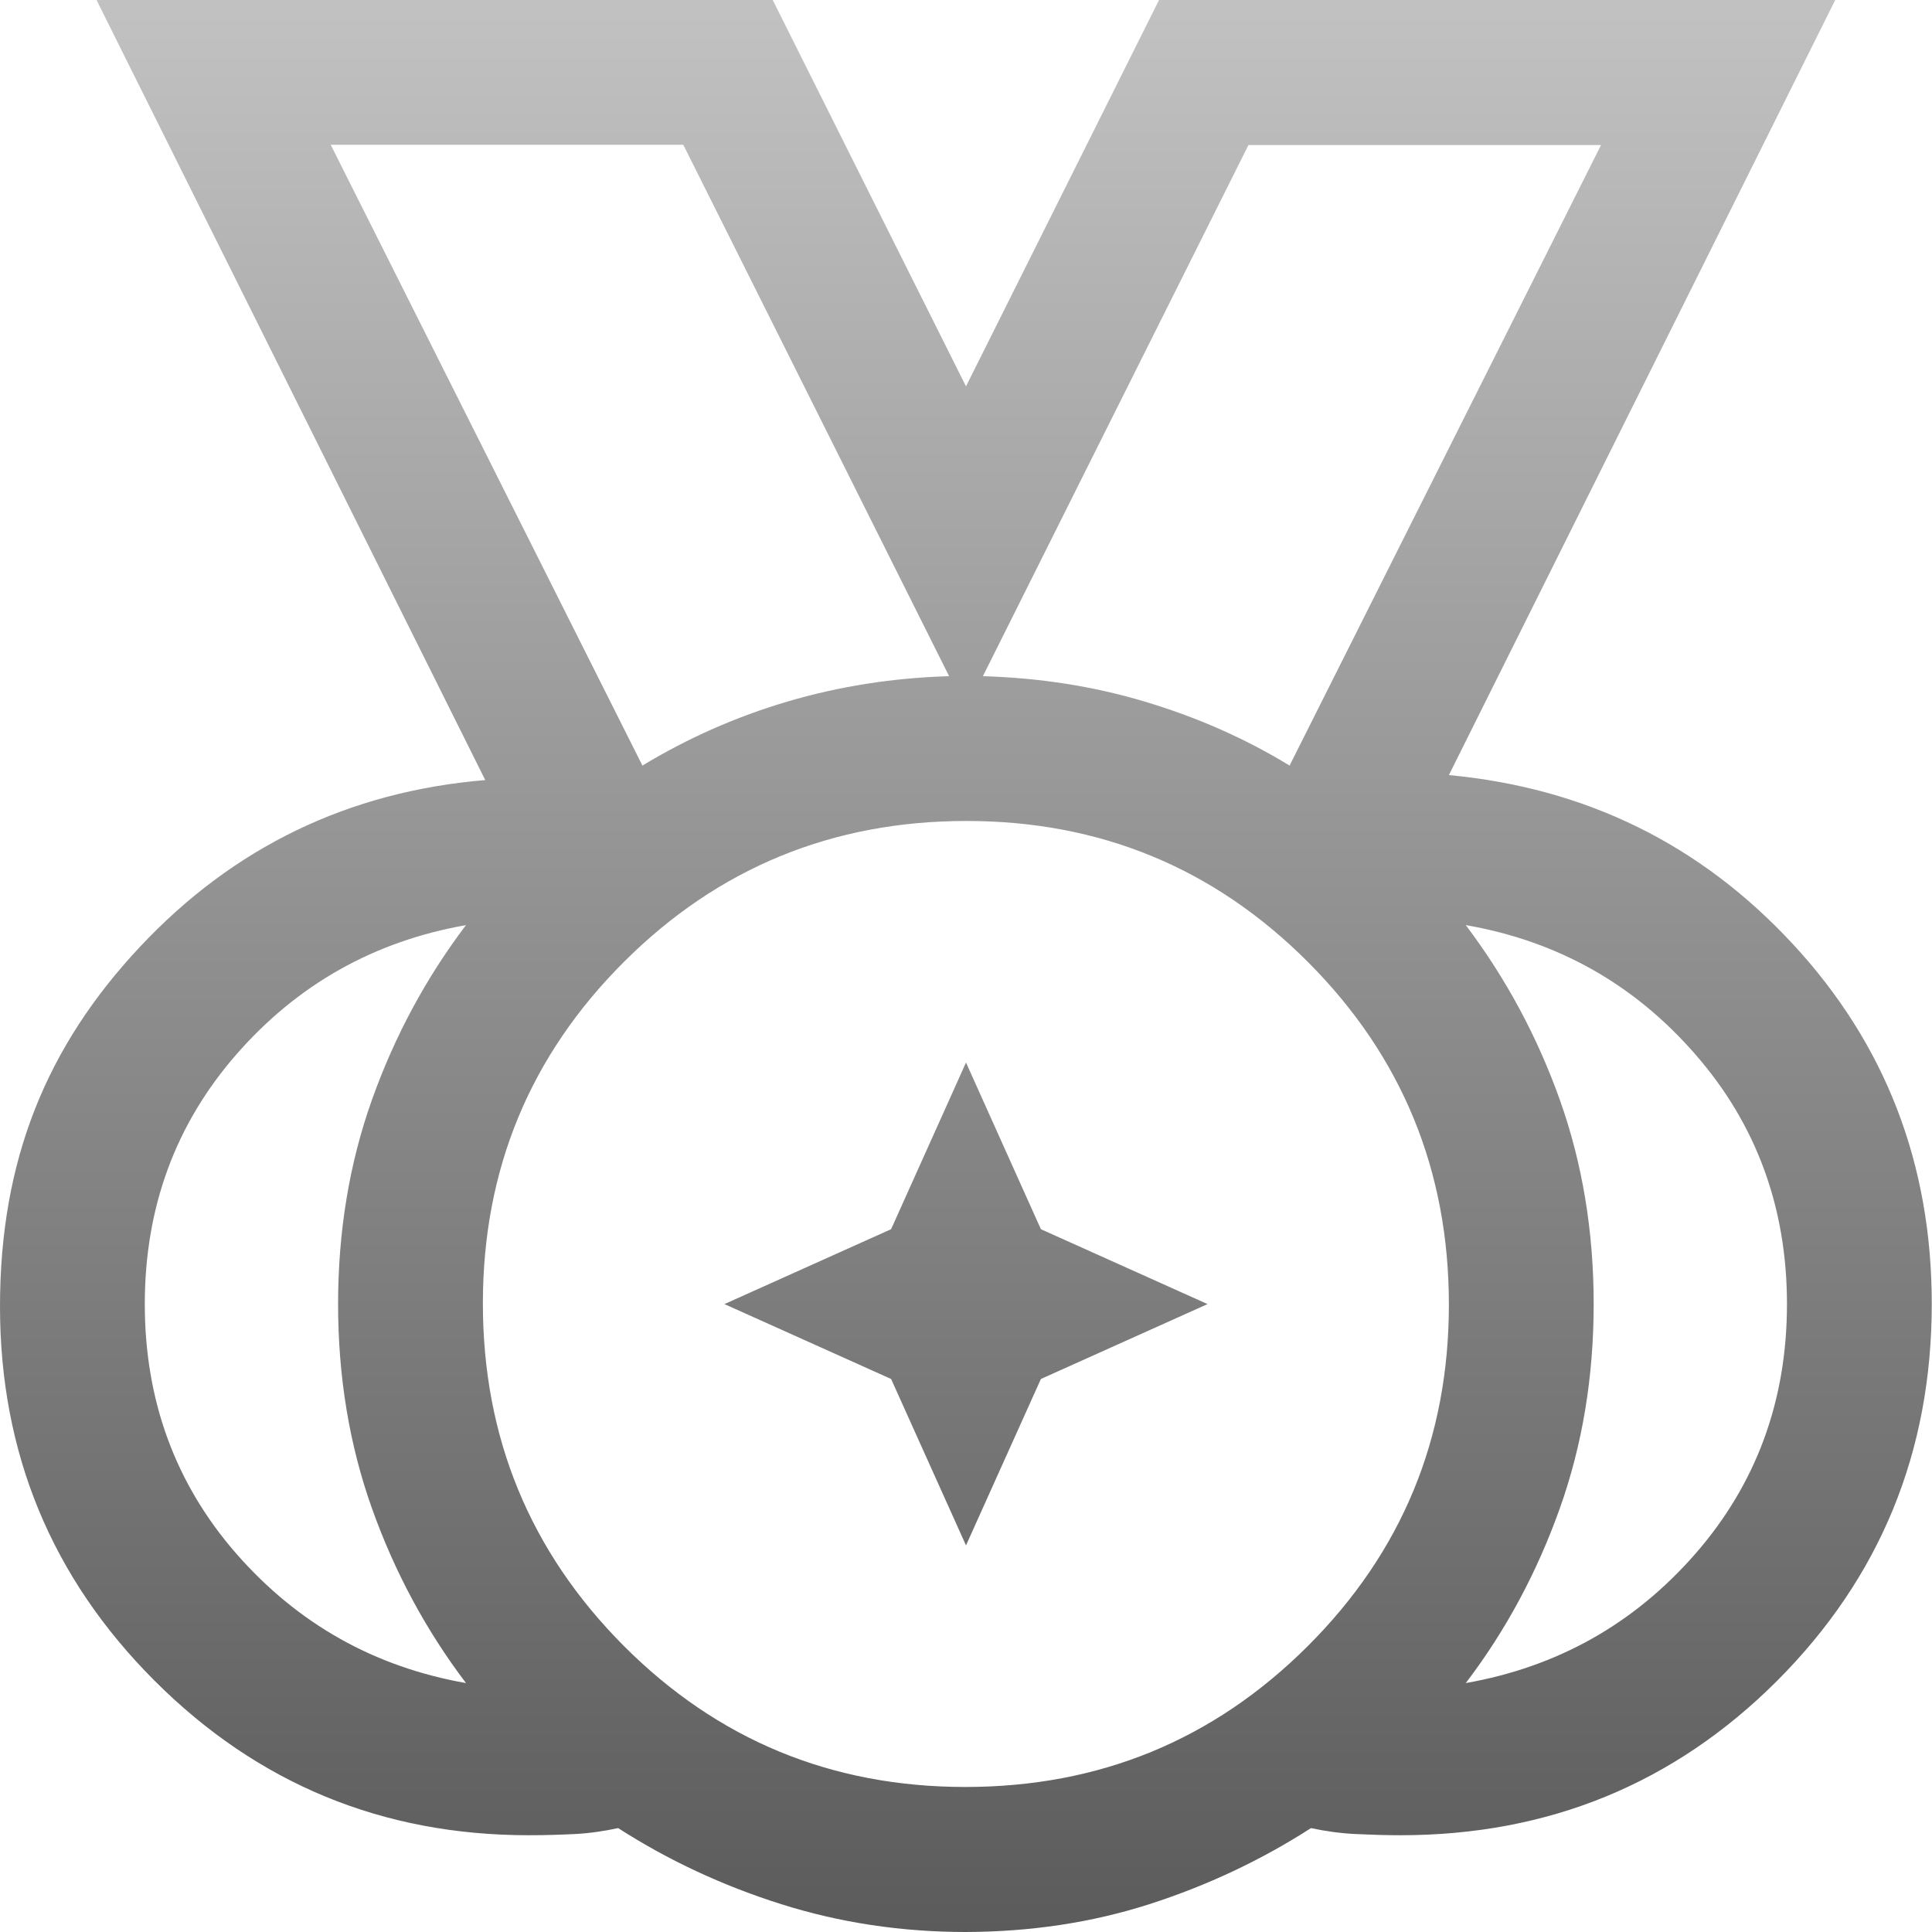
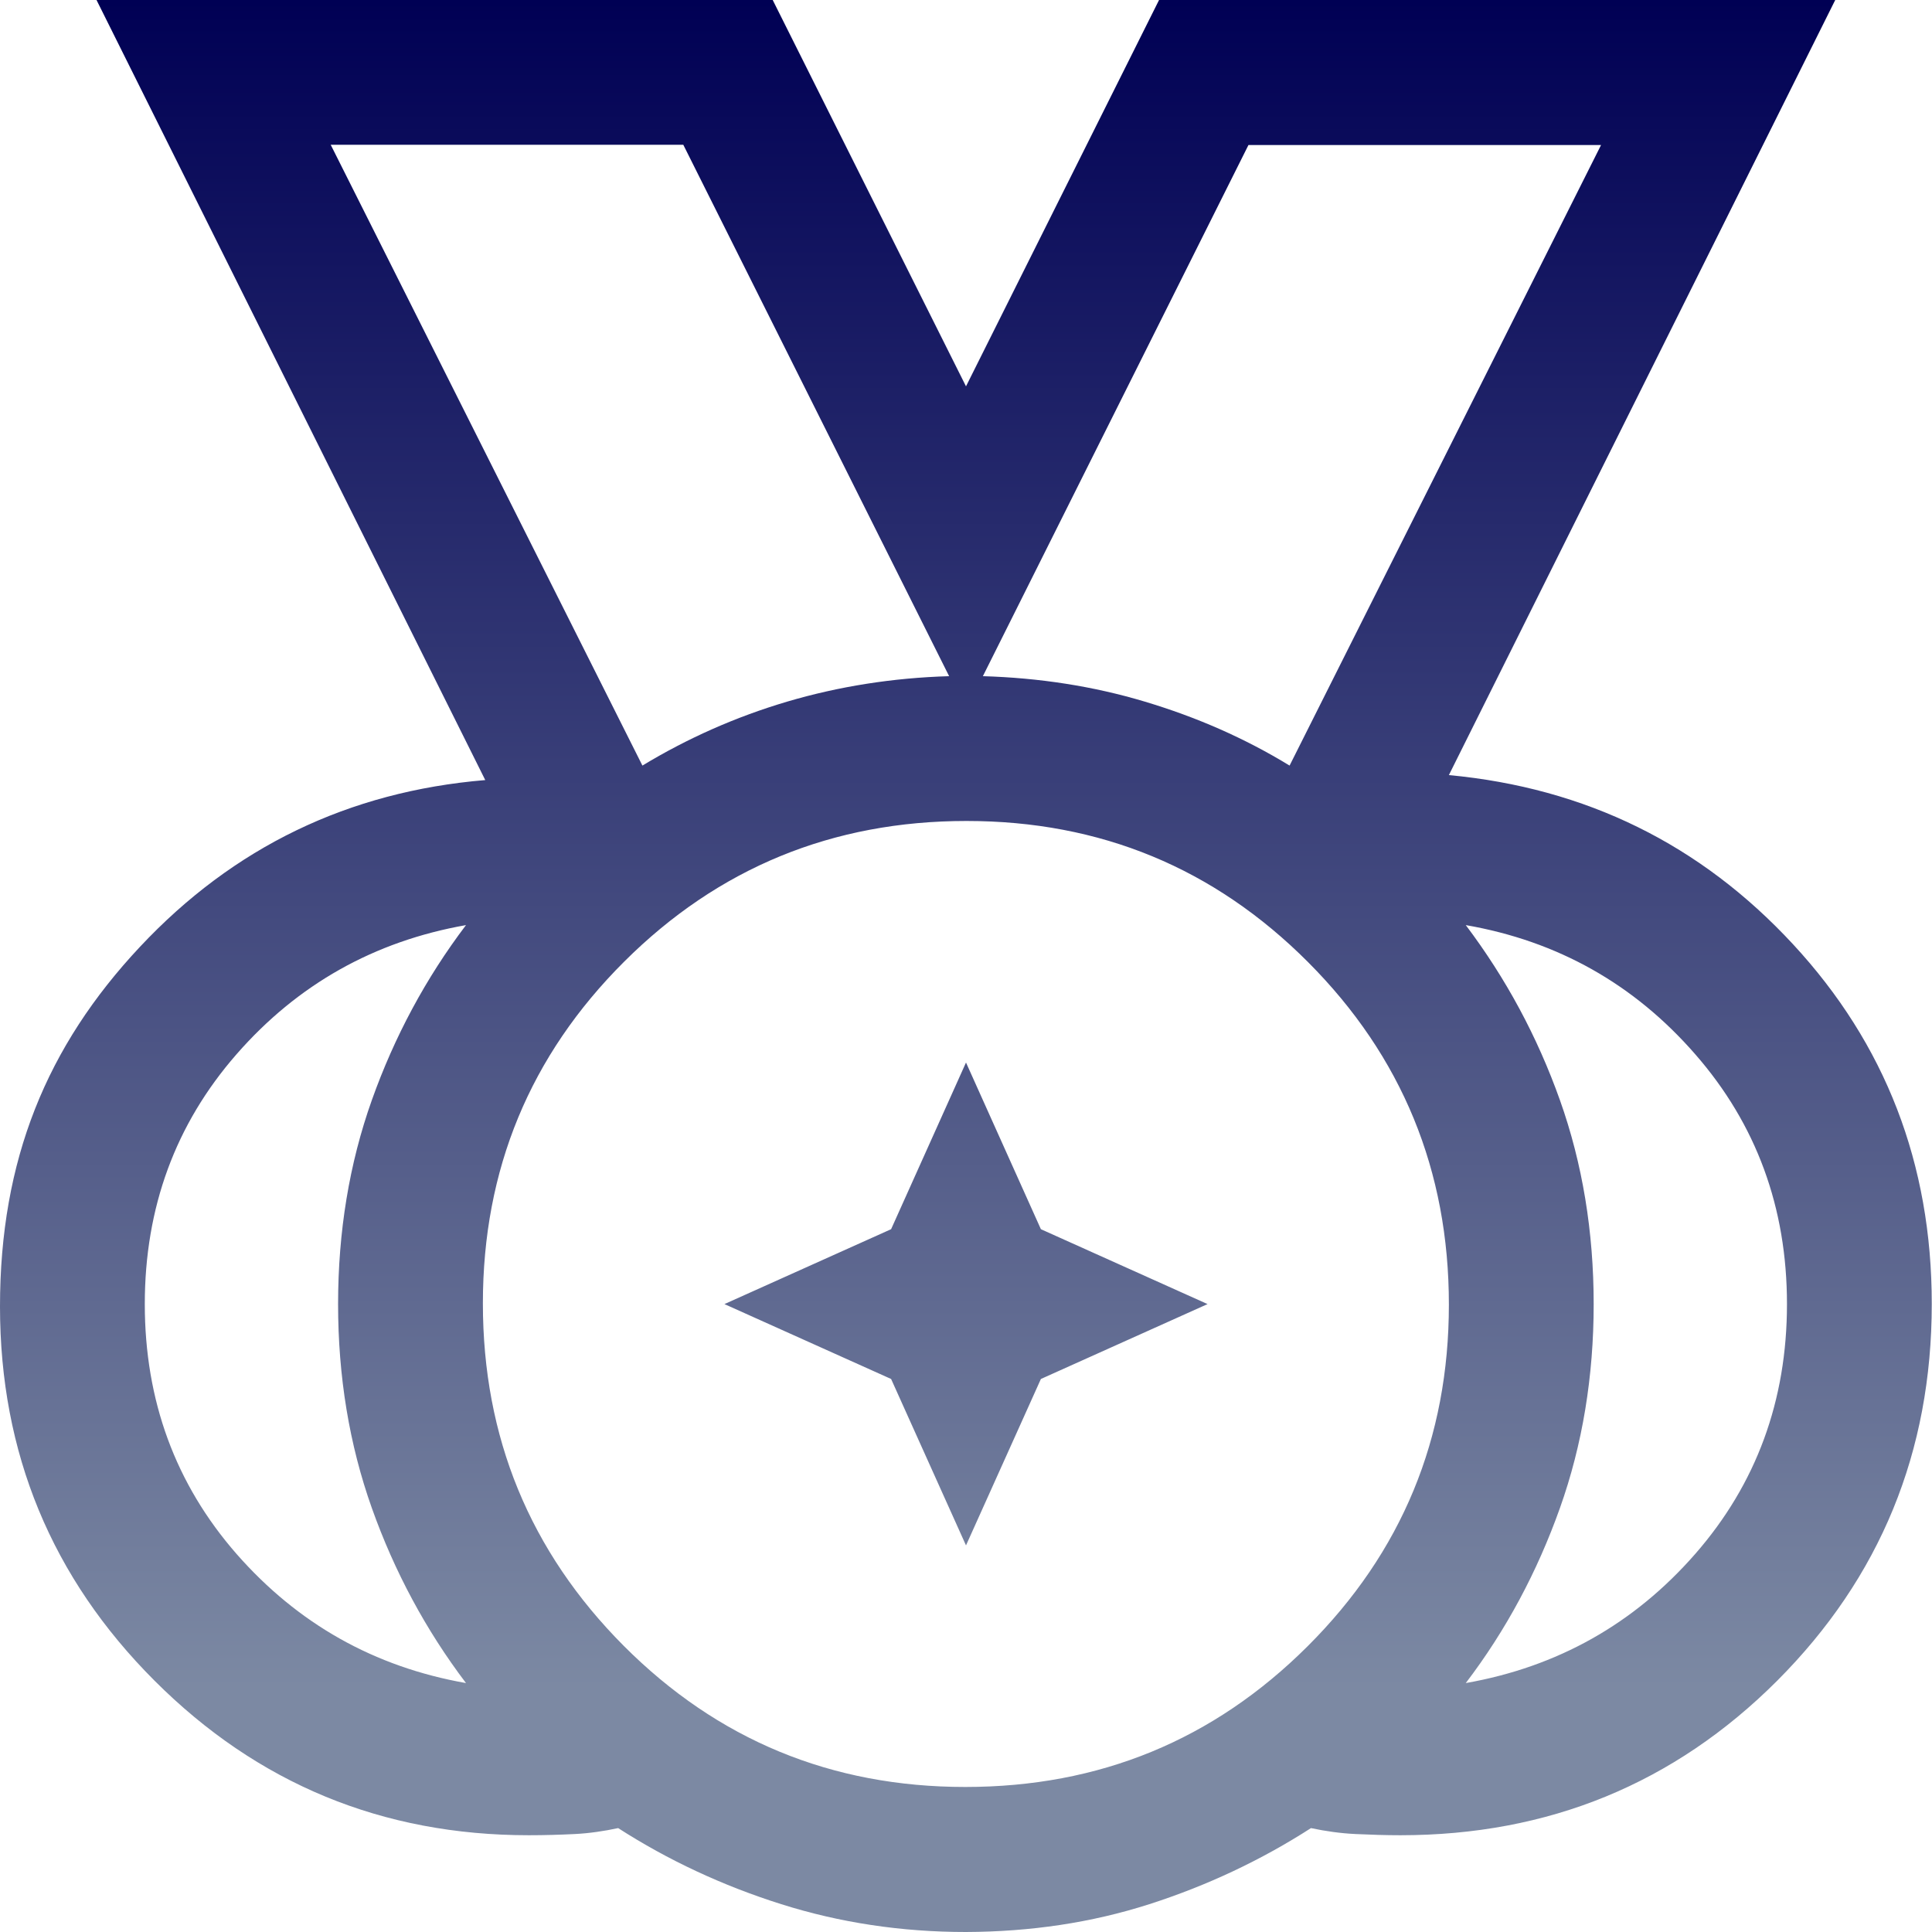
<svg xmlns="http://www.w3.org/2000/svg" version="1.1" id="Layer_2_00000111900813331559577050000004450995185662366877_" x="0px" y="0px" viewBox="0 0 812.6 812.6" style="enable-background:new 0 0 812.6 812.6;" xml:space="preserve">
  <style type="text/css">
	.st0{fill:url(#SVGID_1_);}
</style>
  <g id="Layer_1-2">
-     <linearGradient id="SVGID_1_" gradientUnits="userSpaceOnUse" x1="406.275" y1="896.81" x2="406.275" y2="-197.24" gradientTransform="matrix(1 0 0 -1 0 814)">
-       <stop offset="0" style="stop-color:#CCCCCC" />
-       <stop offset="1" style="stop-color:#424242" />
+     <linearGradient id="SVGID_1_" gradientUnits="userSpaceOnUse" x1="406.25" y1="812.6" x2="406.25" y2="-9.094947e-13">
+       <stop offset="0.126" style="stop-color:#7C89A3" />
+       <stop offset="1" style="stop-color:#000054" />
    </linearGradient>
-     <path class="st0" d="M406,751.6c56.4,0,104.4-19.7,144-59.2s59.4-87.4,59.4-143.7s-19.7-104.4-59.2-144s-87.4-59.4-143.7-59.4   s-104.4,19.7-144,59.2s-59.4,87.4-59.4,143.7s19.7,104.3,59.2,144C301.8,731.8,349.7,751.6,406,751.6z M270.2,322   c19-11.5,39.3-20.5,60.9-26.9c21.7-6.4,44.4-10,68.1-10.7L287.4,60.9H139.1L270.2,322L270.2,322z M542.4,322l131-261H525.1   L413.4,284.4c23.7,0.7,46.4,4.2,68.1,10.7S523.4,310.4,542.4,322L542.4,322z M196,707.9c-16.9-22.3-30.1-46.9-39.6-73.6   s-14.2-55.4-14.2-85.8s4.7-59.1,14.2-85.8s22.7-51.3,39.6-73.6c-38.6,6.8-70.8,24.9-96.5,54.3s-38.6,64.5-38.6,105.1   s12.9,75.7,38.6,105.1C125.3,683,157.4,701.1,196,707.9L196,707.9z M616.5,707.9c38.6-6.8,70.8-24.9,96.5-54.3   s38.6-64.5,38.6-105.1s-12.9-75.7-38.6-105.1c-25.7-29.5-57.9-47.6-96.5-54.3c16.9,22.4,30.1,46.9,39.6,73.6s14.2,55.4,14.2,85.8   s-4.7,59.1-14.2,85.8S633.5,685.6,616.5,707.9L616.5,707.9z M406.3,812.6c-27.1,0-53-3.9-77.7-11.7c-24.7-7.8-47.6-18.5-68.6-32   c-6.1,1.3-12.2,2.2-18.3,2.5c-6.1,0.3-12.5,0.5-19.3,0.5c-61.6,0-114.1-21.7-157.4-65C21.7,663.6,0,611.1,0,549.5   s19.6-109.4,58.9-151.3s87.7-65.3,145.2-70.1L40.6,0H325l81.3,162.5L487.5,0h284.4L609.4,326c57.6,5.4,105.8,29.1,144.7,71.1   c38.9,42,58.4,92.4,58.4,151.3c0,62.3-21.7,115.1-65,158.5c-43.3,43.3-96.2,65-158.5,65c-6.1,0-12.4-0.2-18.8-0.5   s-12.7-1.2-18.8-2.5c-21,13.5-43.7,24.2-68,32C459.1,808.7,433.4,812.5,406.3,812.6L406.3,812.6z M270.2,322l-131-261L270.2,322   L270.2,322z M542.4,322l131-261L542.4,322L542.4,322z M406.3,650L374.8,580l-70.1-31.5l70.1-31.5l31.5-70.1l31.5,70.1l70.1,31.5   L437.8,580L406.3,650L406.3,650z" />
+     <path class="st0" d="M406,751.6c56.4,0,104.4-19.7,144-59.2s59.4-87.4,59.4-143.7s-19.7-104.4-59.2-144s-87.4-59.4-143.7-59.4   s-104.4,19.7-144,59.2s-59.4,87.4-59.4,143.7s19.7,104.3,59.2,144C301.8,731.8,349.7,751.6,406,751.6z M270.2,322   c19-11.5,39.3-20.5,60.9-26.9c21.7-6.4,44.4-10,68.1-10.7L287.4,60.9H139.1L270.2,322L270.2,322z M542.4,322l131-261H525.1   L413.4,284.4c23.7,0.7,46.4,4.2,68.1,10.7S523.4,310.4,542.4,322L542.4,322z M196,707.9c-16.9-22.3-30.1-46.9-39.6-73.6   s-14.2-55.4-14.2-85.8s4.7-59.1,14.2-85.8s22.7-51.3,39.6-73.6c-38.6,6.8-70.8,24.9-96.5,54.3s-38.6,64.5-38.6,105.1   s12.9,75.7,38.6,105.1C125.3,683,157.4,701.1,196,707.9L196,707.9z M616.5,707.9c38.6-6.8,70.8-24.9,96.5-54.3   s38.6-64.5,38.6-105.1s-12.9-75.7-38.6-105.1c-25.7-29.5-57.9-47.6-96.5-54.3c16.9,22.4,30.1,46.9,39.6,73.6s14.2,55.4,14.2,85.8   s-4.7,59.1-14.2,85.8S633.5,685.6,616.5,707.9L616.5,707.9z M406.3,812.6c-27.1,0-53-3.9-77.7-11.7s-47.6-18.5-68.6-32   c-6.1,1.3-12.2,2.2-18.3,2.5s-12.5,0.5-19.3,0.5c-61.6,0-114.1-21.7-157.4-65S0,611.1,0,549.5s19.6-109.4,58.9-151.3   s87.7-65.3,145.2-70.1L40.6,0H325l81.3,162.5L487.5,0h284.4L609.4,326c57.6,5.4,105.8,29.1,144.7,71.1s58.4,92.4,58.4,151.3   c0,62.3-21.7,115.1-65,158.5c-43.3,43.3-96.2,65-158.5,65c-6.1,0-12.4-0.2-18.8-0.5s-12.7-1.2-18.8-2.5c-21,13.5-43.7,24.2-68,32   C459.1,808.7,433.4,812.5,406.3,812.6L406.3,812.6z M270.2,322l-131-261L270.2,322L270.2,322z M542.4,322l131-261L542.4,322   L542.4,322z M406.3,650l-31.5-70l-70.1-31.5l70.1-31.5l31.5-70.1l31.5,70.1l70.1,31.5L437.8,580L406.3,650L406.3,650z" />
  </g>
</svg>
